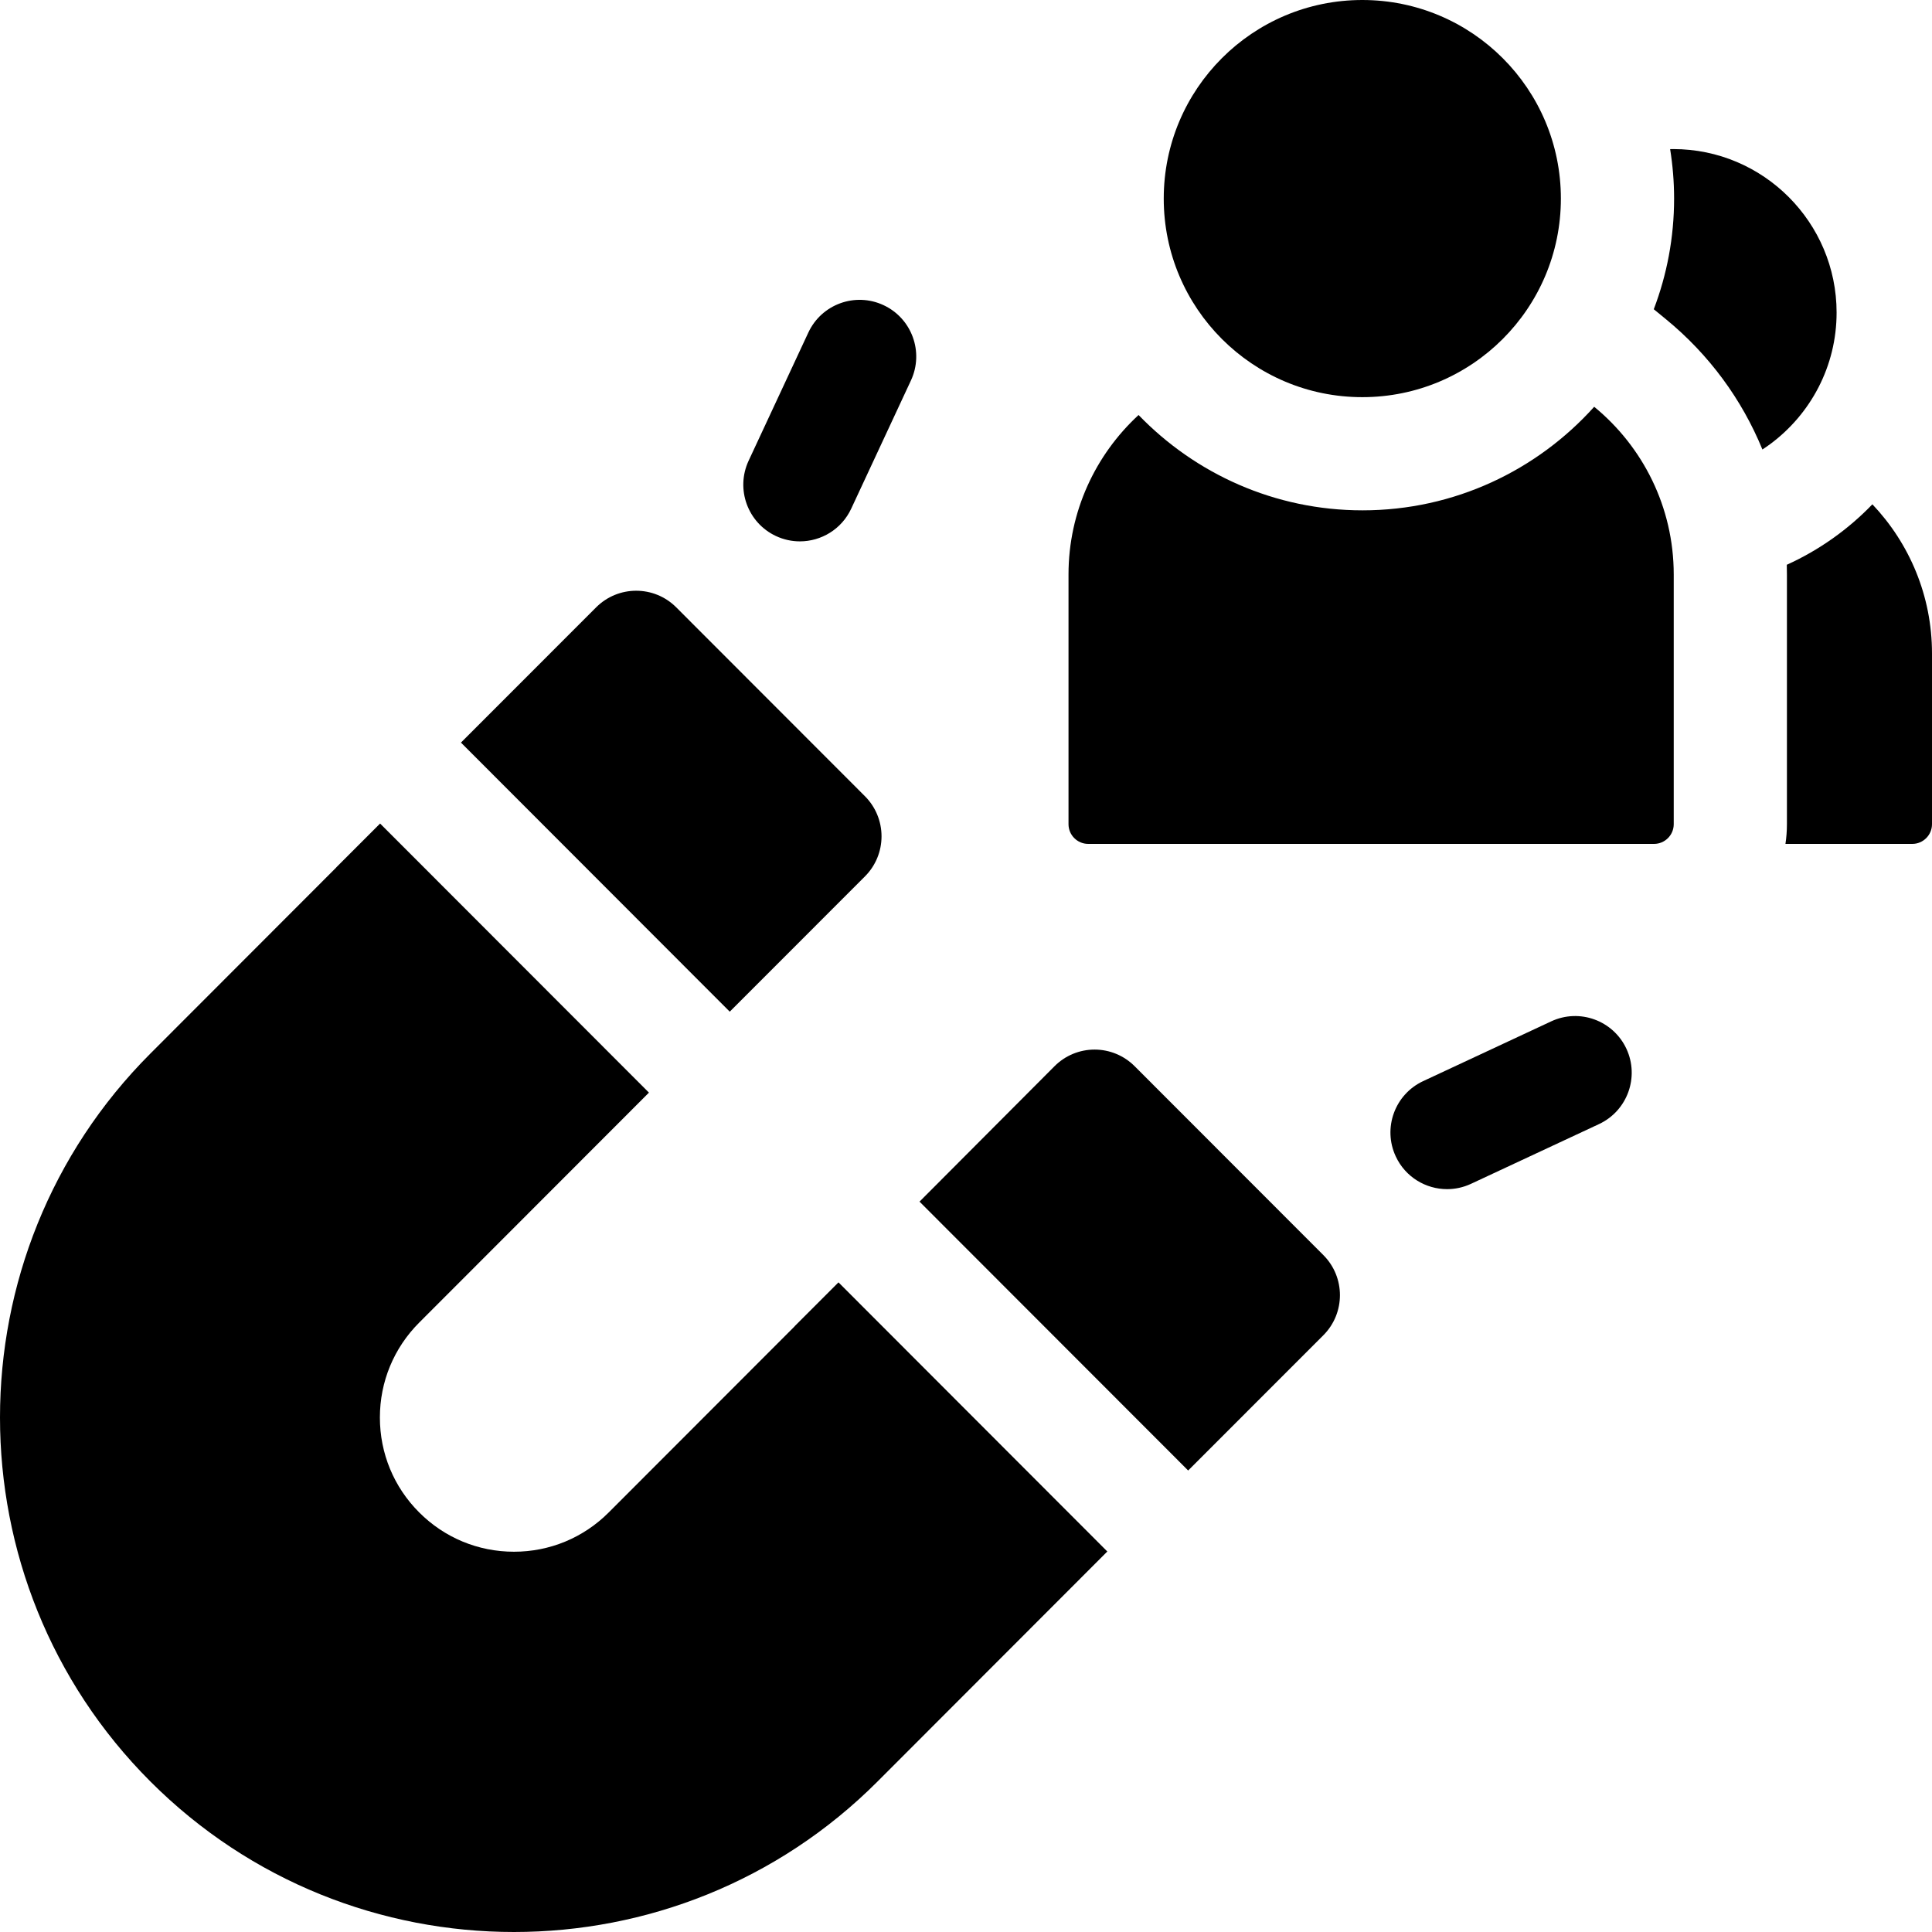
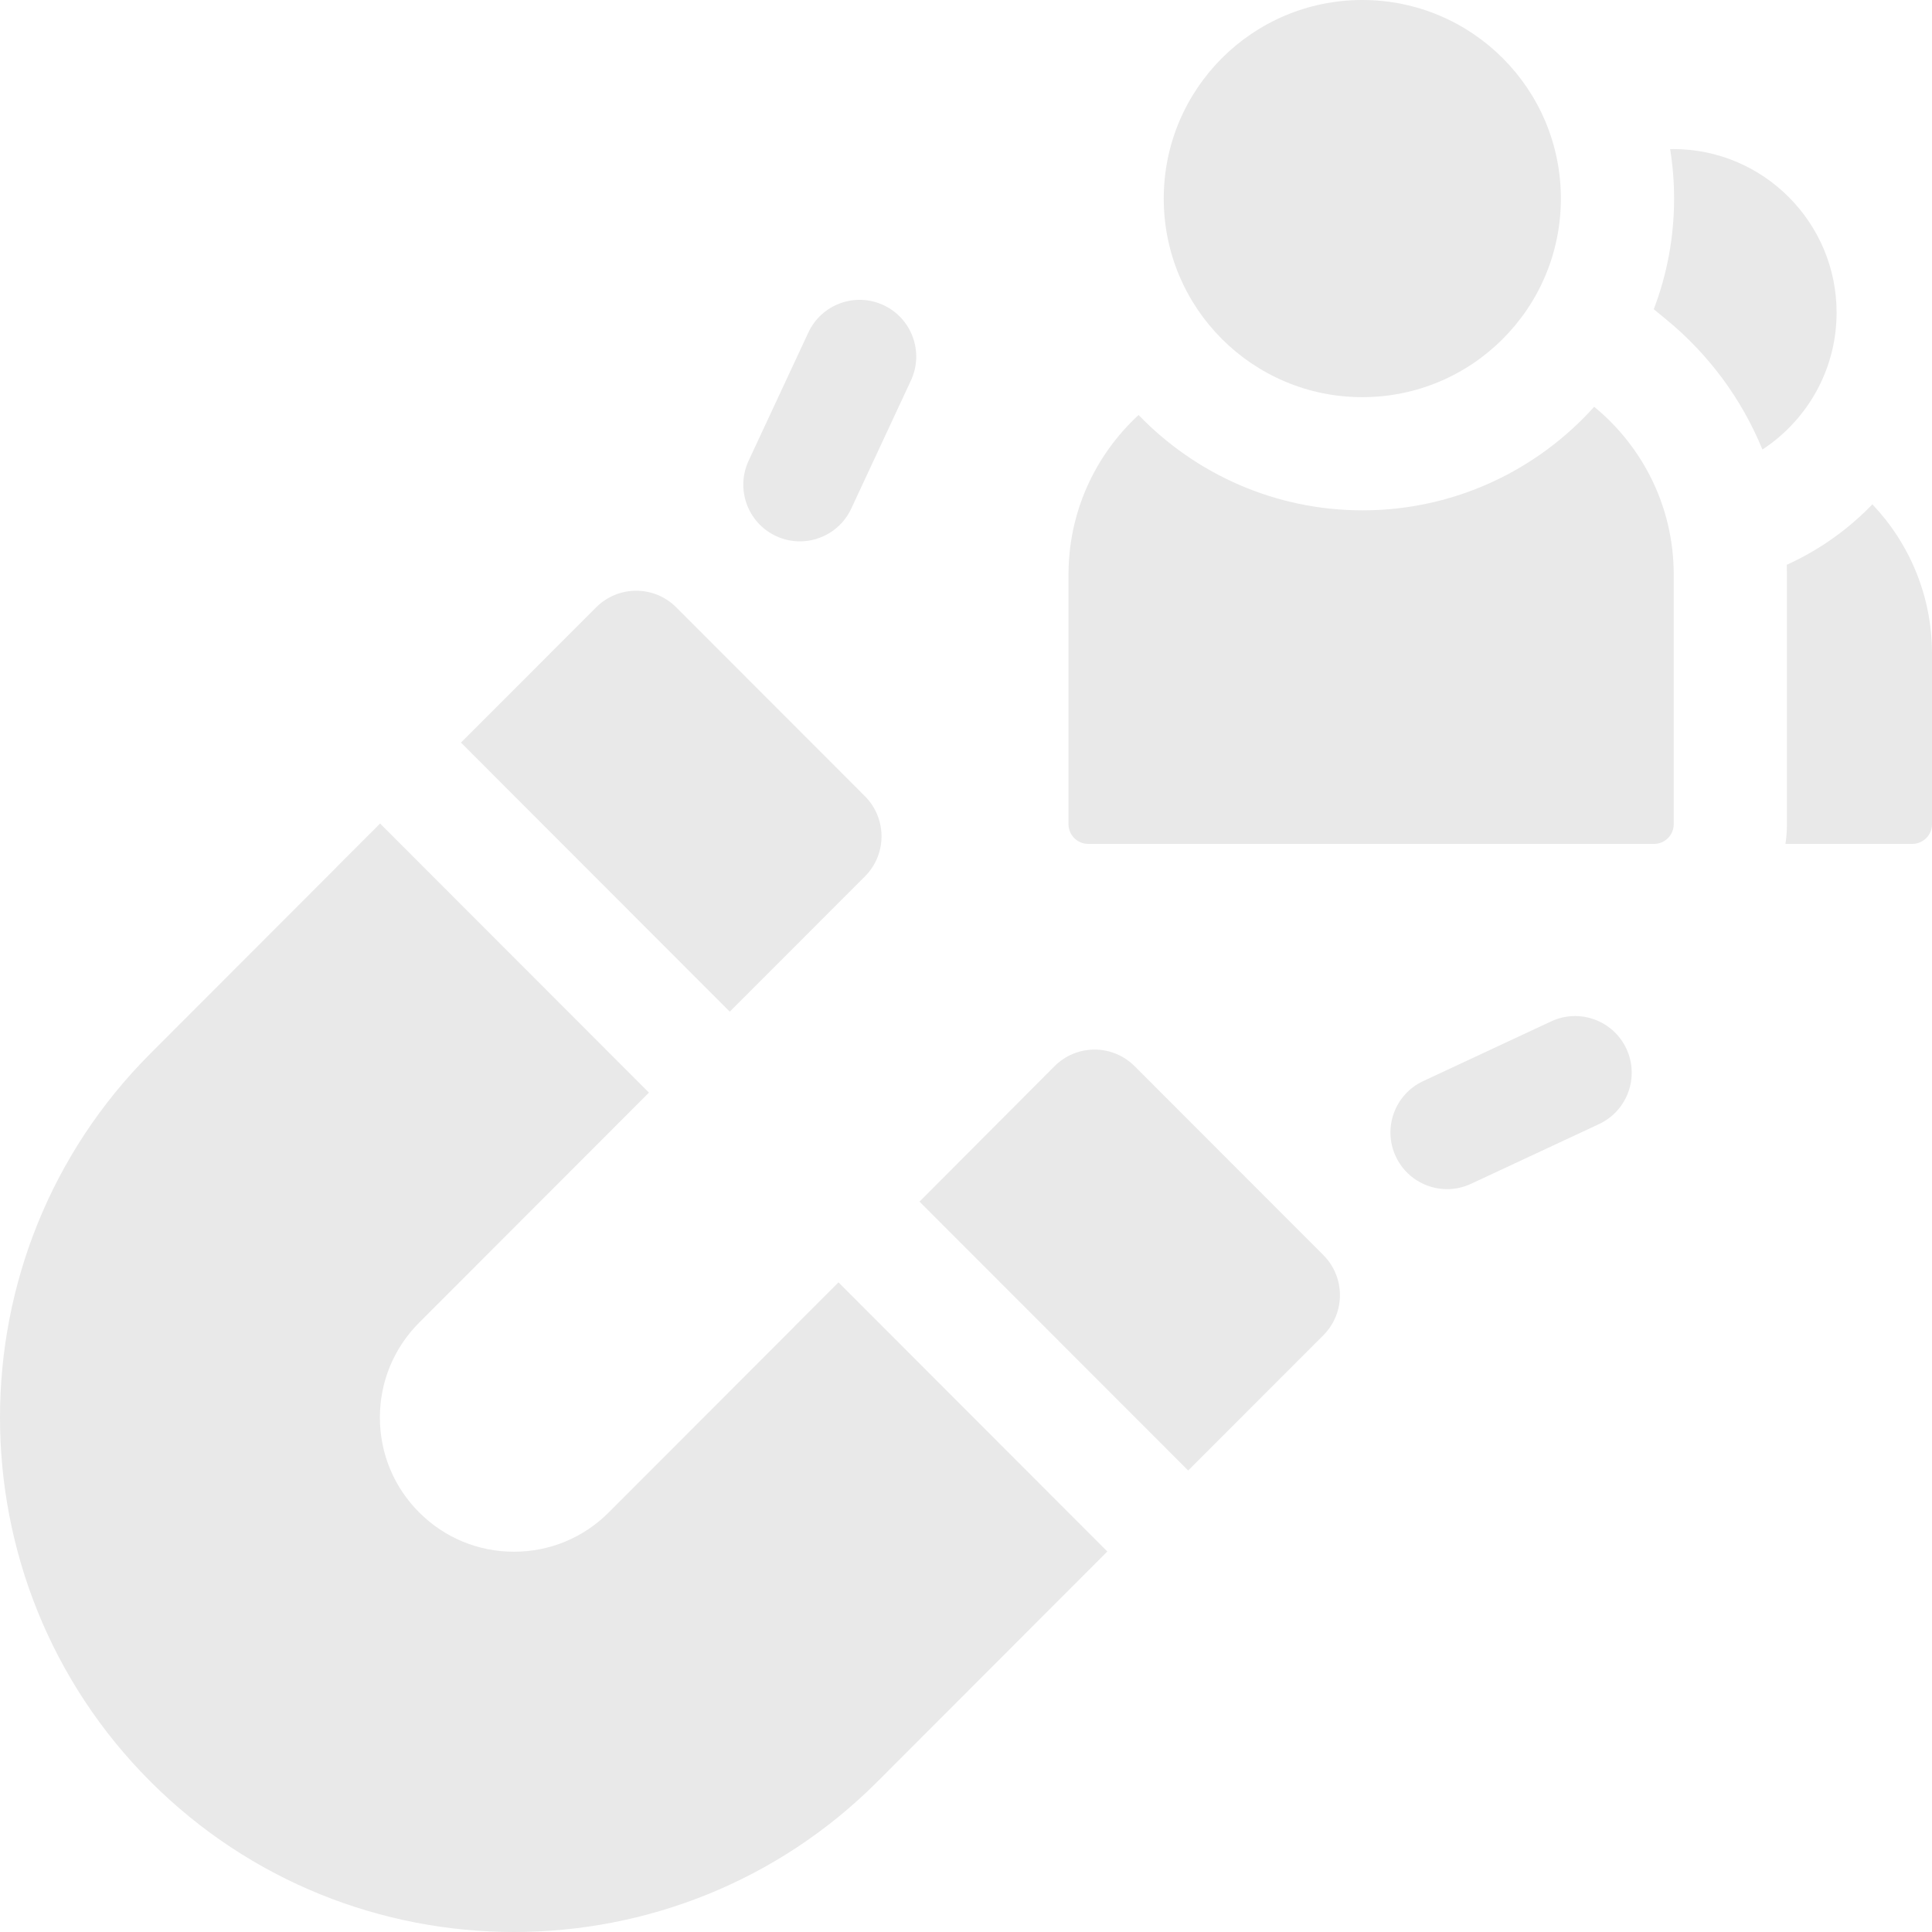
- <svg xmlns="http://www.w3.org/2000/svg" width="100" height="100" viewBox="0 0 100 100">
-   <path d="M43.402 66.377V66.373L41.128 68.648L41.131 68.651L31.509 78.282C30.199 79.594 28.456 80.317 26.603 80.317C24.75 80.317 23.007 79.594 21.697 78.282C20.385 76.971 19.663 75.226 19.663 73.37C19.663 71.516 20.385 69.772 21.696 68.459L33.589 56.554L19.676 42.628L19.674 42.625L17.402 44.898L17.405 44.901L7.783 54.533C2.594 59.726 0 66.548 0 73.371C0 80.193 2.594 87.016 7.783 92.209C12.972 97.403 19.787 100 26.602 100C33.418 100 40.234 97.403 45.422 92.21L57.315 80.305L43.402 66.377Z" />
-   <path d="M58.727 55.185C58.178 54.635 57.433 54.326 56.656 54.326C55.878 54.326 55.133 54.635 54.584 55.185L47.594 62.196L61.499 76.113L68.497 69.112C69.641 67.966 69.641 66.109 68.497 64.963L58.727 55.185Z" />
-   <path d="M24.432 39.009L23.861 38.438L37.772 52.364L44.771 45.361C45.32 44.812 45.628 44.066 45.628 43.288C45.628 42.51 45.32 41.764 44.771 41.214L35.001 31.435C33.857 30.29 32.002 30.29 30.857 31.435L23.859 38.437L23.861 38.438L24.432 39.009Z" />
-   <path d="M40.165 27.746C40.566 27.933 40.987 28.021 41.402 28.021C42.505 28.021 43.562 27.394 44.059 26.328L47.15 19.693C47.833 18.225 47.199 16.48 45.732 15.795C44.266 15.111 42.522 15.745 41.839 17.214L38.748 23.848C38.065 25.317 38.699 27.061 40.165 27.746Z" />
-   <path d="M84.183 54.284C83.498 52.816 81.755 52.181 80.289 52.866L73.661 55.959C72.195 56.644 71.56 58.389 72.244 59.856C72.741 60.924 73.798 61.55 74.901 61.55C75.316 61.55 75.737 61.462 76.138 61.275L82.765 58.182C84.232 57.497 84.866 55.752 84.183 54.284V54.284Z" />
-   <path d="M96.914 26.103C95.657 27.409 94.154 28.476 92.484 29.233C92.489 29.4 92.491 29.568 92.491 29.736V42.66C92.491 43.006 92.465 43.347 92.415 43.68H98.981C99.542 43.68 100 43.222 100 42.66V33.823C100 30.833 98.824 28.116 96.914 26.103V26.103Z" />
-   <path d="M91.222 23.266C91.366 23.172 91.507 23.075 91.644 22.972C93.717 21.429 95.062 18.958 95.062 16.179C95.062 11.512 91.27 7.716 86.607 7.716C86.553 7.716 86.5 7.719 86.446 7.719C86.579 8.553 86.651 9.407 86.651 10.278C86.651 12.295 86.278 14.226 85.599 16.006L86.231 16.524C88.464 18.355 90.162 20.675 91.222 23.266V23.266Z" />
-   <path d="M82.515 21.055C79.561 24.343 75.28 26.415 70.524 26.415C65.978 26.415 61.867 24.52 58.932 21.481C56.705 23.534 55.306 26.474 55.306 29.736V42.66C55.306 43.222 55.763 43.68 56.325 43.68H85.613C86.175 43.68 86.632 43.222 86.632 42.66V29.736C86.632 26.241 85.027 23.114 82.515 21.055V21.055Z" />
-   <path d="M80.791 10.278C80.791 15.955 76.19 20.557 70.513 20.557C64.837 20.557 60.235 15.955 60.235 10.278C60.235 4.602 64.837 0 70.513 0C76.19 0 80.791 4.602 80.791 10.278Z" />
+ <svg xmlns="http://www.w3.org/2000/svg" width="100" height="100" viewBox="0 0 100 100" fill="none">
+   <path d="M43.402 66.377V66.373L41.128 68.648L41.131 68.651L31.509 78.282C30.199 79.594 28.456 80.317 26.603 80.317C24.75 80.317 23.007 79.594 21.697 78.282C20.385 76.971 19.663 75.226 19.663 73.37C19.663 71.516 20.385 69.772 21.696 68.459L33.589 56.554L19.676 42.628L19.674 42.625L17.402 44.898L17.405 44.901L7.783 54.533C2.594 59.726 0 66.548 0 73.371C0 80.193 2.594 87.016 7.783 92.209C12.972 97.403 19.787 100 26.602 100C33.418 100 40.234 97.403 45.422 92.21L57.315 80.305L43.402 66.377Z" fill="#E9E9E9" />
+   <path d="M58.727 55.185C58.178 54.635 57.433 54.326 56.656 54.326C55.878 54.326 55.133 54.635 54.584 55.185L47.594 62.196L61.499 76.113L68.497 69.112C69.641 67.966 69.641 66.109 68.497 64.963L58.727 55.185Z" fill="#E9E9E9" />
+   <path d="M24.432 39.009L23.861 38.438L37.772 52.364L44.771 45.361C45.32 44.812 45.628 44.066 45.628 43.288C45.628 42.51 45.32 41.764 44.771 41.214L35.001 31.435C33.857 30.29 32.002 30.29 30.857 31.435L23.859 38.437L23.861 38.438L24.432 39.009Z" fill="#E9E9E9" />
+   <path d="M40.165 27.746C40.566 27.933 40.987 28.021 41.402 28.021C42.505 28.021 43.562 27.394 44.059 26.328L47.15 19.693C47.833 18.225 47.199 16.48 45.732 15.795C44.266 15.111 42.522 15.745 41.839 17.214L38.748 23.848C38.065 25.317 38.699 27.061 40.165 27.746Z" fill="#E9E9E9" />
+   <path d="M84.183 54.284C83.498 52.816 81.755 52.181 80.289 52.866L73.661 55.959C72.195 56.644 71.56 58.389 72.244 59.856C72.741 60.924 73.798 61.55 74.901 61.55C75.316 61.55 75.737 61.462 76.138 61.275L82.765 58.182C84.232 57.497 84.866 55.752 84.183 54.284Z" fill="#E9E9E9" />
+   <path d="M96.914 26.103C95.657 27.409 94.154 28.476 92.484 29.233C92.489 29.4 92.491 29.568 92.491 29.736V42.66C92.491 43.006 92.465 43.347 92.415 43.68H98.981C99.542 43.68 100 43.222 100 42.66V33.823C100 30.833 98.824 28.116 96.914 26.103Z" fill="#E9E9E9" />
+   <path d="M91.222 23.266C91.366 23.172 91.507 23.075 91.644 22.972C93.717 21.429 95.062 18.958 95.062 16.179C95.062 11.512 91.27 7.716 86.607 7.716C86.553 7.716 86.5 7.719 86.446 7.719C86.579 8.553 86.651 9.407 86.651 10.278C86.651 12.295 86.278 14.226 85.599 16.006L86.231 16.524C88.464 18.355 90.162 20.675 91.222 23.266Z" fill="#E9E9E9" />
+   <path d="M82.515 21.055C79.561 24.343 75.28 26.415 70.524 26.415C65.978 26.415 61.867 24.52 58.932 21.481C56.705 23.534 55.306 26.474 55.306 29.736V42.66C55.306 43.222 55.763 43.68 56.325 43.68H85.613C86.175 43.68 86.632 43.222 86.632 42.66V29.736C86.632 26.241 85.027 23.114 82.515 21.055Z" fill="#E9E9E9" />
+   <path d="M80.791 10.278C80.791 15.955 76.19 20.557 70.513 20.557C64.837 20.557 60.235 15.955 60.235 10.278C60.235 4.602 64.837 0 70.513 0C76.19 0 80.791 4.602 80.791 10.278Z" fill="#E9E9E9" />
</svg>
